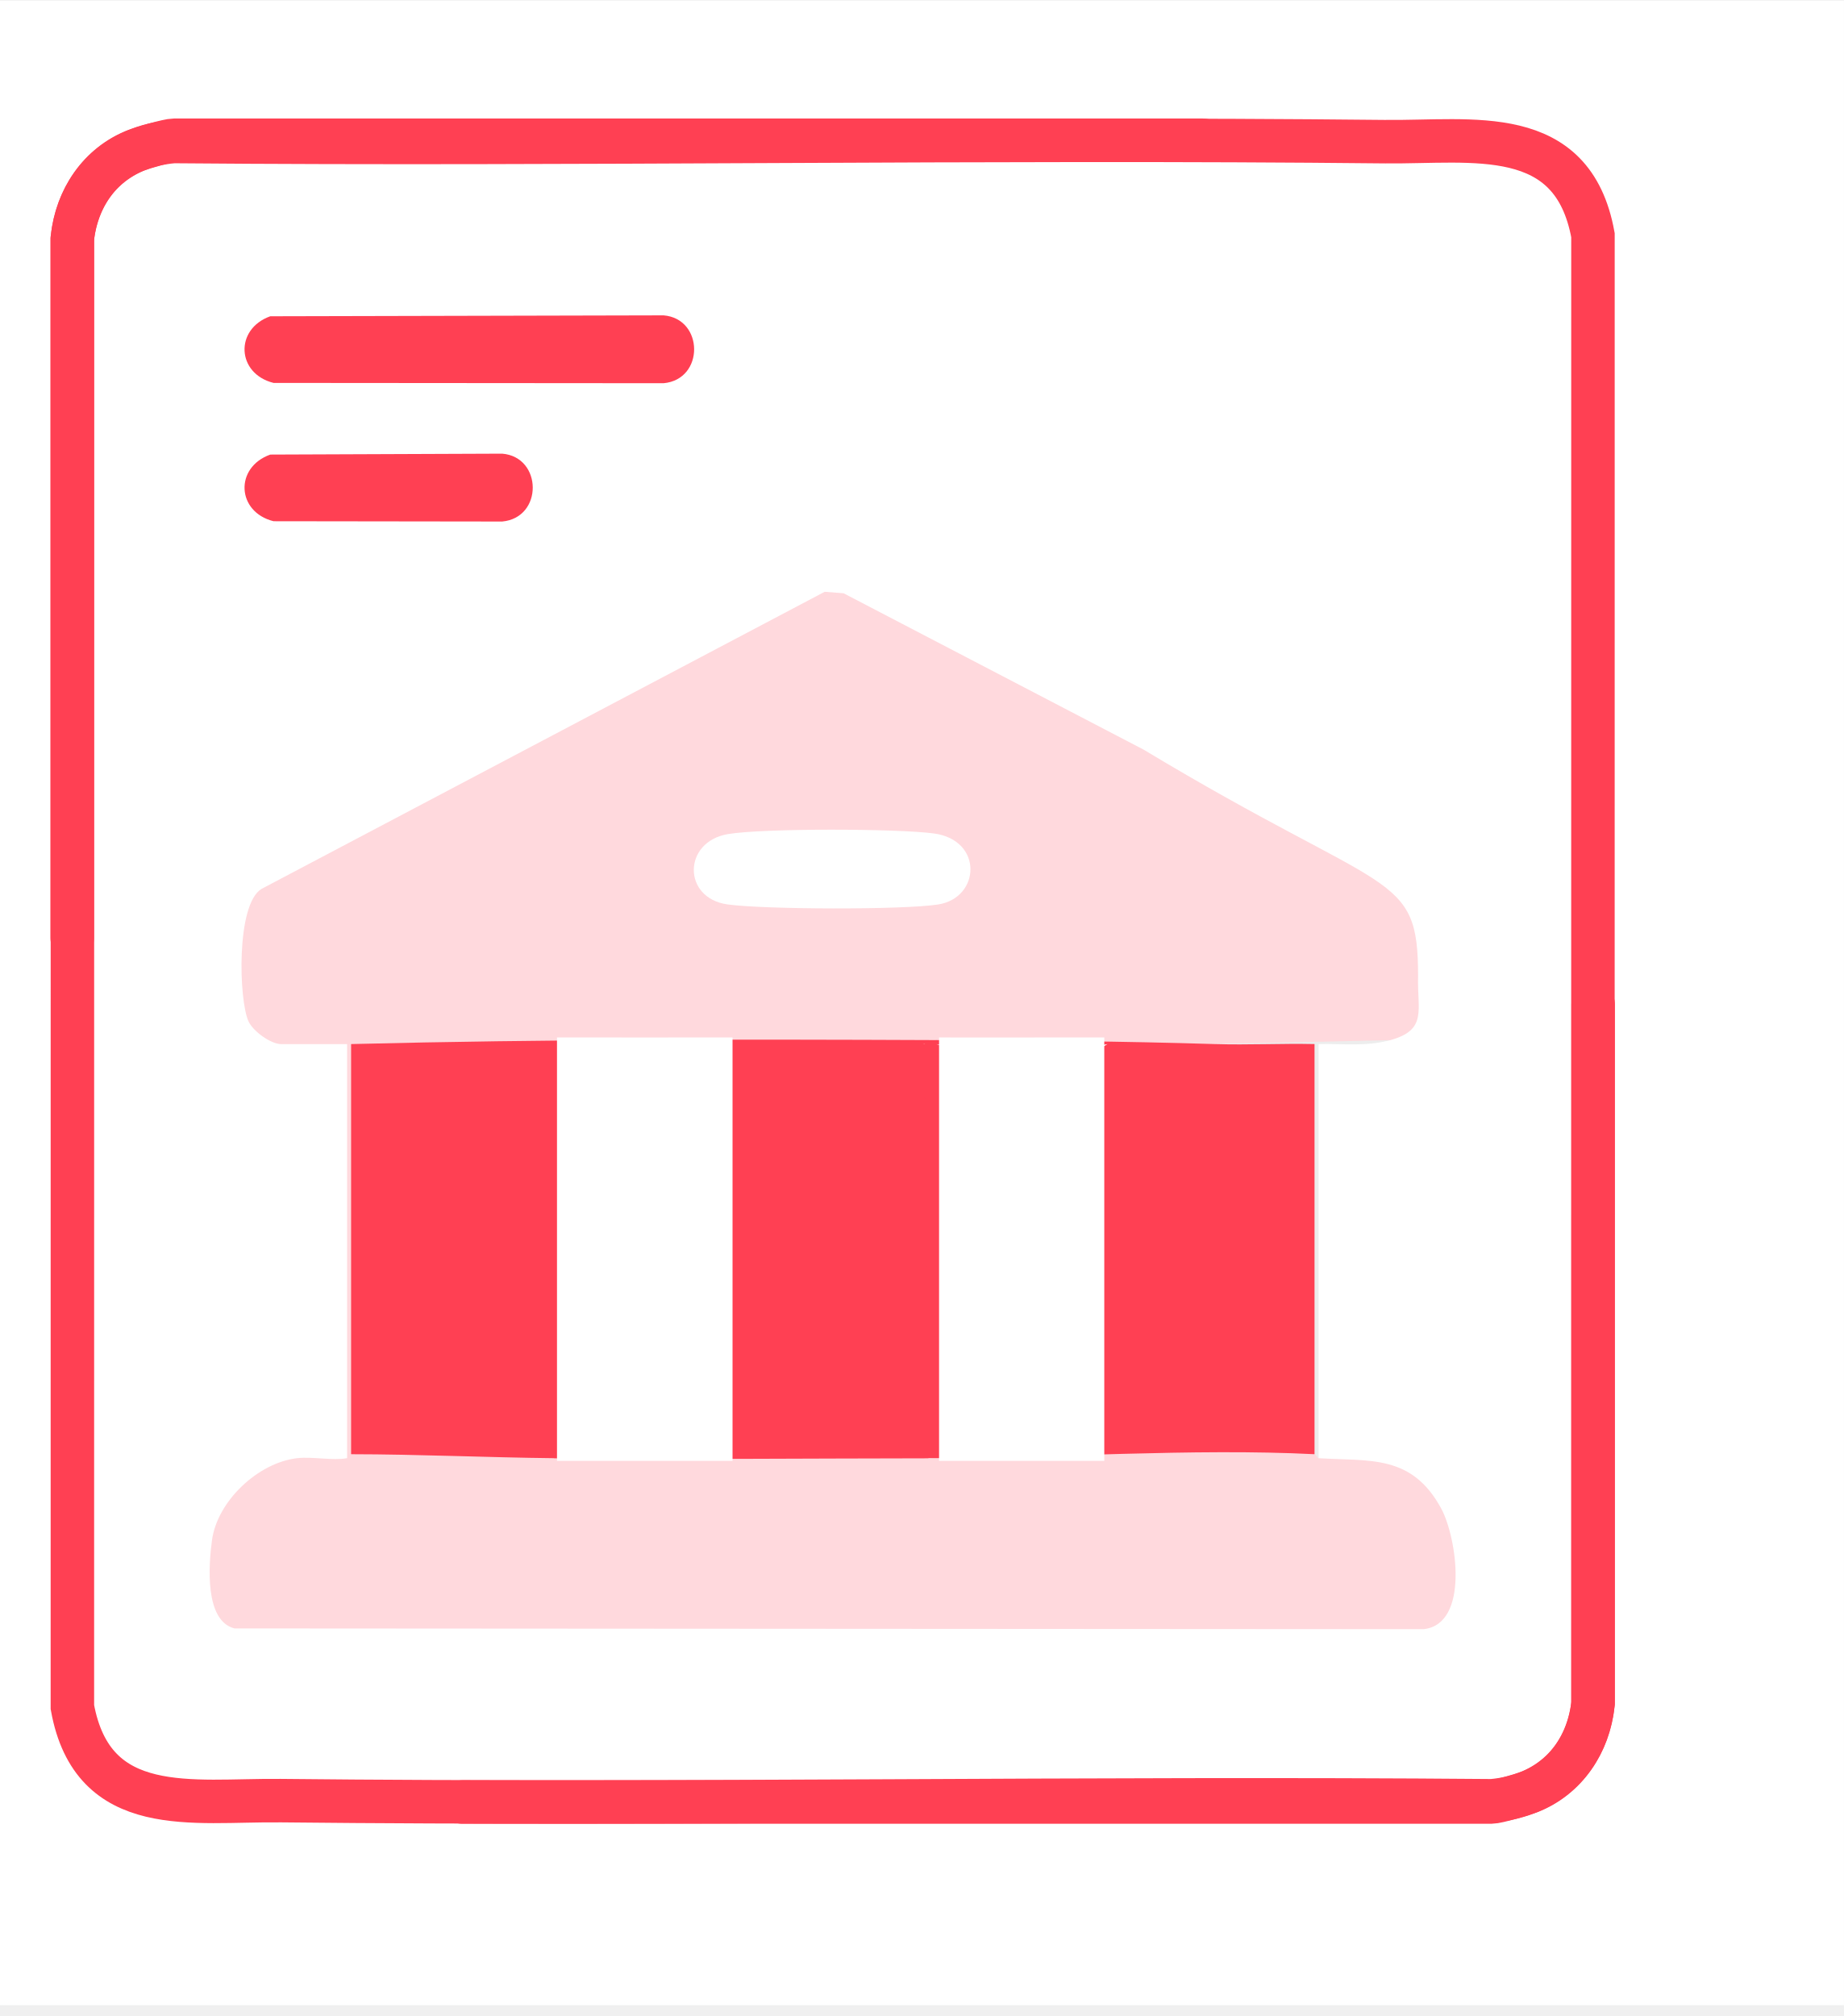
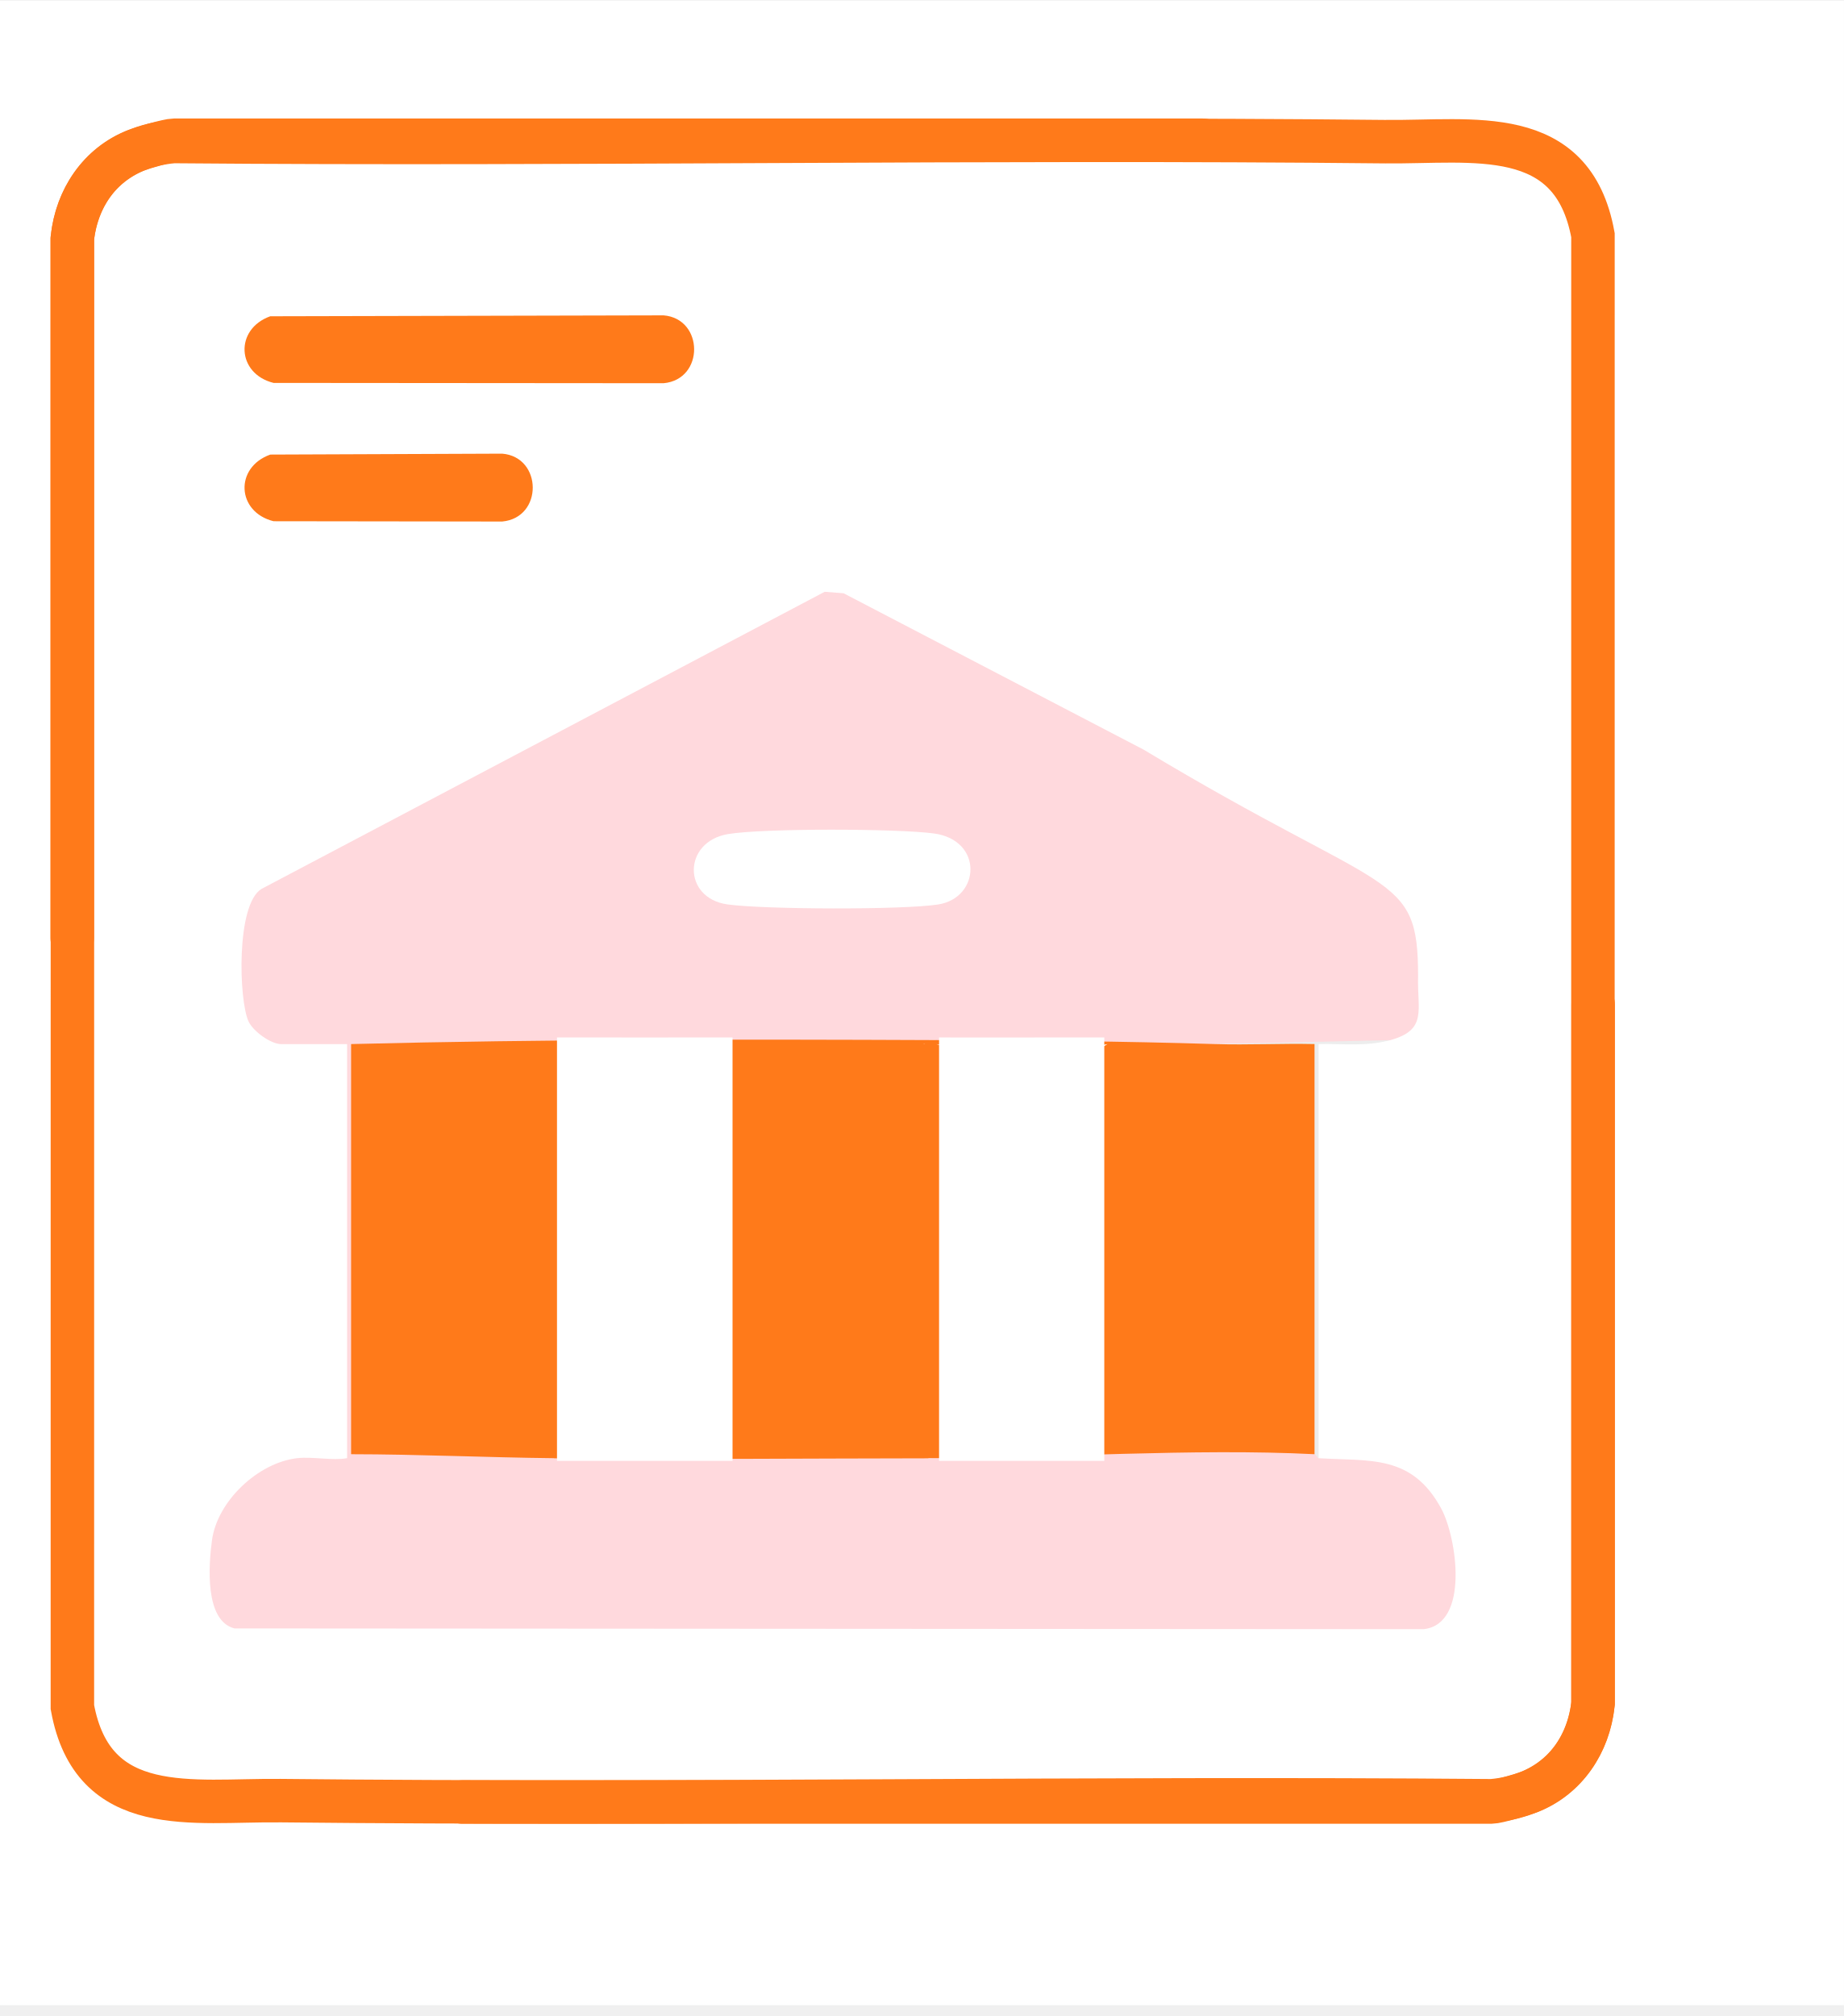
<svg xmlns="http://www.w3.org/2000/svg" width="161" height="176" viewBox="0 0 161 176" fill="none">
  <rect width="161" height="175" transform="translate(0 0.0566406)" fill="white" />
-   <path d="M105.042 12.244H15.184C14.699 12.244 12.501 12.884 11.887 13.118C8.684 14.338 6.658 17.397 6.325 20.763L6.32 149.033C8.101 158.817 16.818 157.119 24.399 157.199L24.39 157.197C59.663 157.57 94.969 156.908 130.251 157.21C135.182 156.788 138.53 153.606 139.103 148.677V87.674" stroke="#FF4053" stroke-width="3.796" stroke-linecap="round" />
-   <path d="M40.364 157.32H130.222C130.707 157.32 132.906 156.68 133.519 156.447C136.723 155.226 138.748 152.167 139.081 148.801L139.086 20.531C137.305 10.747 128.588 12.446 121.007 12.366L121.016 12.368C85.743 11.994 50.437 12.657 15.156 12.354C10.225 12.777 6.877 15.958 6.303 20.887V81.891" stroke="#FF4053" stroke-width="3.796" stroke-linecap="round" />
+   <path d="M105.042 12.244H15.184C14.699 12.244 12.501 12.884 11.887 13.118C8.684 14.338 6.658 17.397 6.325 20.763L6.32 149.033C8.101 158.817 16.818 157.119 24.399 157.199L24.39 157.197C59.663 157.57 94.969 156.908 130.251 157.21C135.182 156.788 138.53 153.606 139.103 148.677V87.674" stroke="#FF7A1A" stroke-width="3.796" stroke-linecap="round" />
+   <path d="M40.364 157.32H130.222C130.707 157.32 132.906 156.68 133.519 156.447C136.723 155.226 138.748 152.167 139.081 148.801L139.086 20.531C137.305 10.747 128.588 12.446 121.007 12.366L121.016 12.368C85.743 11.994 50.437 12.657 15.156 12.354C10.225 12.777 6.877 15.958 6.303 20.887V81.891" stroke="#FF7A1A" stroke-width="3.796" stroke-linecap="round" />
  <path d="M99.832 65.432C121.383 78.402 123.818 75.943 123.818 85.247C123.729 88.191 124.66 89.905 121.383 90.809C119.314 91.025 117.228 91.107 115.13 91.054C114.961 91.832 114.776 91.832 114.576 91.058L106.088 91.156C102.849 91.772 99.534 92.141 96.377 91.045C91.497 91.094 86.622 91.016 81.753 90.809C70.8 90.976 59.844 91.041 48.884 91.001C43.077 91.677 37.232 91.946 31.347 91.805V126.54L30.654 126.96C31.209 127.503 30.989 127.73 30.307 127.307V91.156H24.571C23.651 91.156 22.106 90.045 21.697 89.164C20.854 87.348 20.596 78.953 22.835 77.602L72.005 51.664L73.656 51.793L99.83 65.432H99.832Z" fill="#FFD9DD" />
  <path d="M48.377 127.305C58.186 126.862 67.988 126.709 77.785 126.847L81.051 127.305C86.135 127.08 91.233 126.969 96.344 126.964C96.698 126.578 97.058 126.273 97.438 126.246C100.886 126.015 111.188 125.466 113.756 126.444C114.107 126.578 114.443 126.76 114.77 126.956C114.943 126.813 115.059 126.929 115.117 127.302C119.594 127.582 123.262 126.94 125.839 131.702C127.193 134.205 128.333 141.78 124.305 142.229L20.477 142.164C17.853 141.506 18.213 136.626 18.509 134.459C18.974 131.042 22.546 127.685 25.952 127.3C27.293 127.149 29.071 127.534 30.298 127.3C30.525 127.258 30.641 127.207 30.645 126.953C36.33 125.862 42.706 126.126 48.373 127.3L48.377 127.305Z" fill="#FFD9DD" />
-   <path d="M23.591 27.611L57.939 27.531C61.463 27.82 61.529 33.125 57.939 33.456L23.884 33.429C20.656 32.624 20.465 28.736 23.591 27.613V27.611Z" fill="#FF4053" />
-   <path d="M23.591 39.685L43.848 39.605C47.372 39.895 47.439 45.199 43.848 45.53L23.884 45.504C20.656 44.699 20.465 40.81 23.591 39.688V39.685Z" fill="#FF4053" />
+   <path d="M23.591 27.611L57.939 27.531C61.463 27.82 61.529 33.125 57.939 33.456L23.884 33.429C20.656 32.624 20.465 28.736 23.591 27.613V27.611Z" fill="#FF7A1A" />
+   <path d="M23.591 39.685L43.848 39.605C47.372 39.895 47.439 45.199 43.848 45.53L23.884 45.504C20.656 44.699 20.465 40.81 23.591 39.688V39.685Z" fill="#FF7A1A" />
  <path d="M121.389 90.803C119.297 91.379 117.327 91.105 115.131 91.15V127.303C115.04 127.296 114.866 126.958 114.784 126.956L114.088 126.716V91.801L107.666 91.874C107.081 91.768 106.558 91.523 106.094 91.152L121.389 90.805V90.803Z" fill="#EDEDED" />
-   <path d="M106.082 91.147C108.968 91.239 111.887 91.083 114.775 91.147V126.954C104.159 126.42 91.941 127.294 81.054 127.3L80.356 127.065C80.356 127.065 80.242 115.238 80.016 91.581L80.707 91.15C81.043 90.894 81.403 90.892 81.75 91.15L82.445 91.39V126.533L81.75 126.954C81.75 126.685 81.816 126.267 81.983 126.258C85.536 126.071 91.612 125.866 94.998 126.258C95.945 126.058 96.511 126.289 96.696 126.954L96 126.714V91.57L96.696 91.15C91.738 92.097 86.705 92.117 81.75 91.15C81.445 91.052 81.45 90.934 81.75 90.803C89.886 90.838 98.012 90.896 106.082 91.15V91.147Z" fill="#FF4053" />
-   <path d="M81.756 90.804V91.151C81.409 91.151 81.06 91.151 80.713 91.151C75.046 91.998 69.348 91.998 63.679 91.151C58.85 91.88 53.984 92.096 49.077 91.8V126.535L48.384 126.955C48.688 127.053 48.684 127.171 48.384 127.302C42.468 127.24 36.57 126.96 30.656 126.955V91.149C47.646 90.72 64.717 90.729 81.756 90.802V90.804Z" fill="#FF4053" />
+   <path d="M106.082 91.147C108.968 91.239 111.887 91.083 114.775 91.147V126.954C104.159 126.42 91.941 127.294 81.054 127.3L80.356 127.065C80.356 127.065 80.242 115.238 80.016 91.581L80.707 91.15C81.043 90.894 81.403 90.892 81.75 91.15L82.445 91.39V126.533L81.75 126.954C81.75 126.685 81.816 126.267 81.983 126.258C85.536 126.071 91.612 125.866 94.998 126.258C95.945 126.058 96.511 126.289 96.696 126.954L96 126.714V91.57L96.696 91.15C91.738 92.097 86.705 92.117 81.75 91.15C81.445 91.052 81.45 90.934 81.75 90.803C89.886 90.838 98.012 90.896 106.082 91.15V91.147Z" fill="#FF7A1A" />
+   <path d="M81.756 90.804V91.151C81.409 91.151 81.06 91.151 80.713 91.151C75.046 91.998 69.348 91.998 63.679 91.151C58.85 91.88 53.984 92.096 49.077 91.8V126.535L48.384 126.955C48.688 127.053 48.684 127.171 48.384 127.302C42.468 127.24 36.57 126.96 30.656 126.955V91.149C47.646 90.72 64.717 90.729 81.756 90.802V90.804Z" fill="#FF7A1A" />
  <path d="M63.572 72.815C66.675 72.299 78.329 72.332 81.535 72.761C85.872 73.344 85.606 78.397 81.891 78.966C78.791 79.442 66.682 79.4 63.521 78.957C59.568 78.404 59.61 73.475 63.572 72.815Z" fill="white" />
-   <path d="M80.704 91.162L81.051 127.313C70.169 127.322 59.255 127.428 48.375 127.313V126.966L48.402 126.503C53.261 126.348 58.119 126.194 62.977 126.043V91.584L63.67 91.164C69.342 91.148 75.033 91.148 80.704 91.164V91.162Z" fill="#FF4053" />
+   <path d="M80.704 91.162L81.051 127.313C70.169 127.322 59.255 127.428 48.375 127.313V126.966L48.402 126.503C53.261 126.348 58.119 126.194 62.977 126.043V91.584L63.67 91.164C69.342 91.148 75.033 91.148 80.704 91.164V91.162Z" fill="#FF7A1A" />
  <path d="M81.992 90.573C86.796 90.589 91.616 90.562 96.418 90.573V127.537H81.992V90.573Z" fill="white" />
  <path d="M63.96 90.572V127.537H48.633V90.572C53.734 90.565 58.856 90.588 63.96 90.572Z" fill="white" />
</svg>
